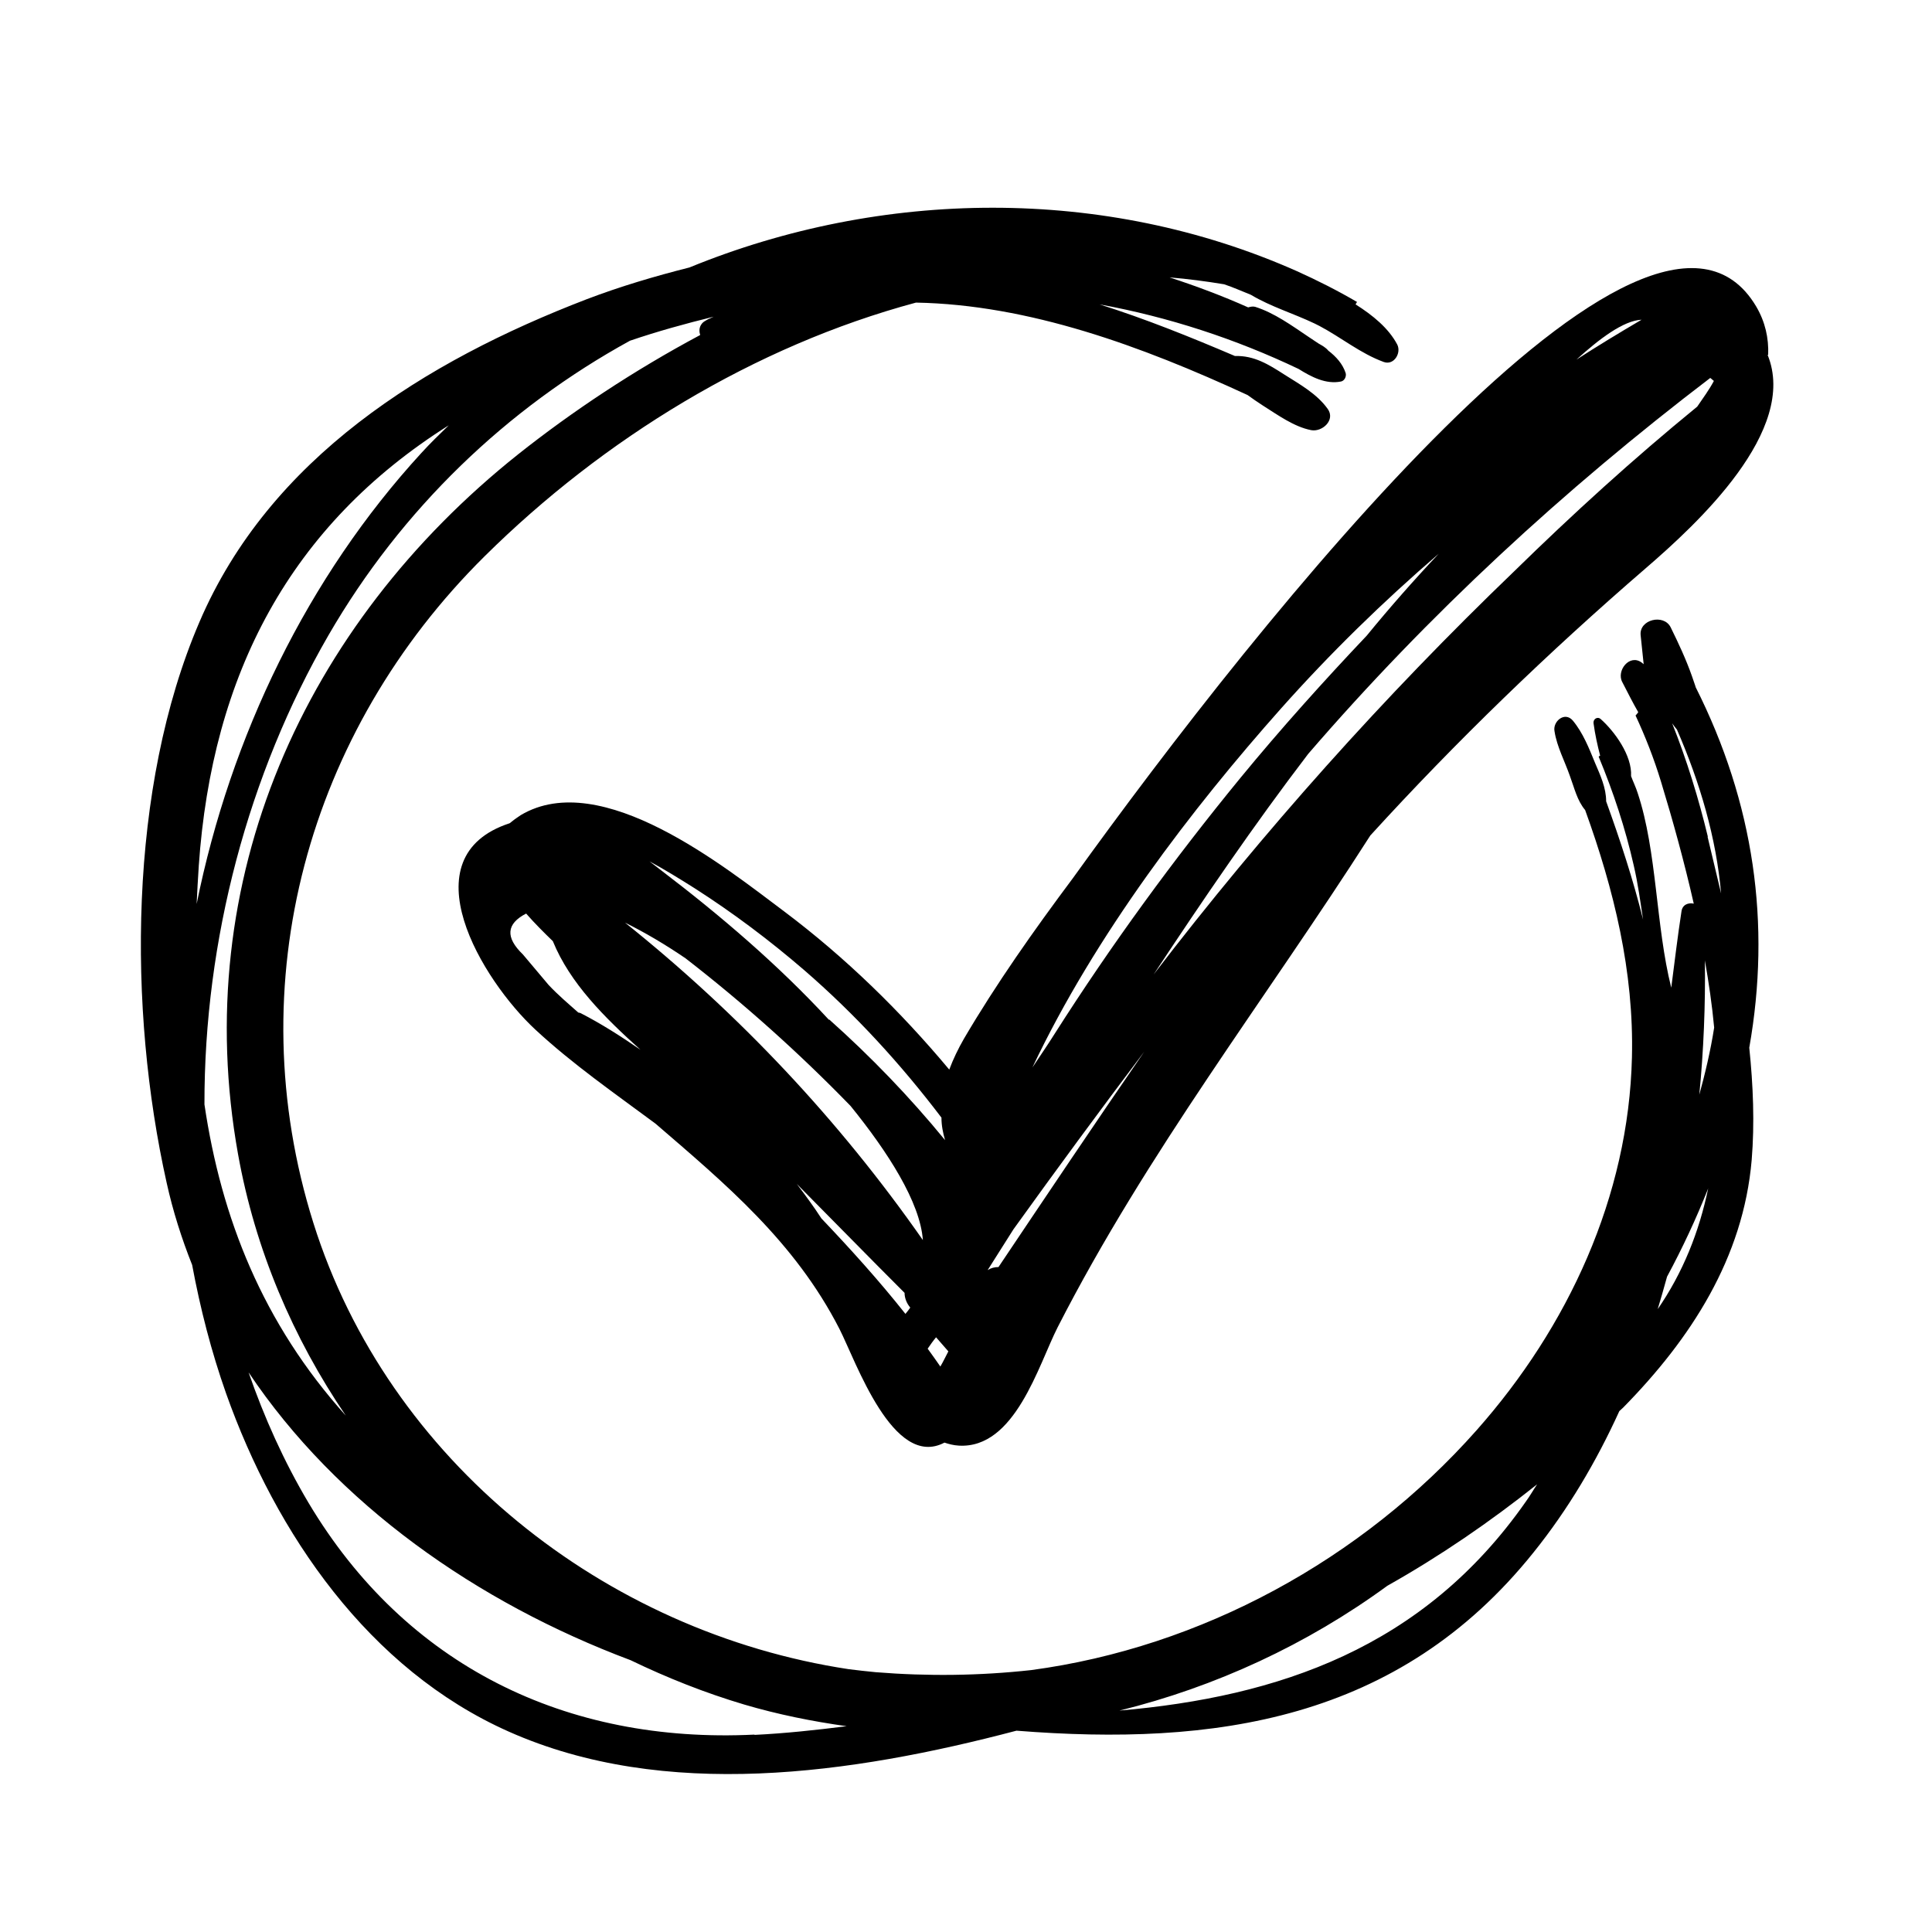
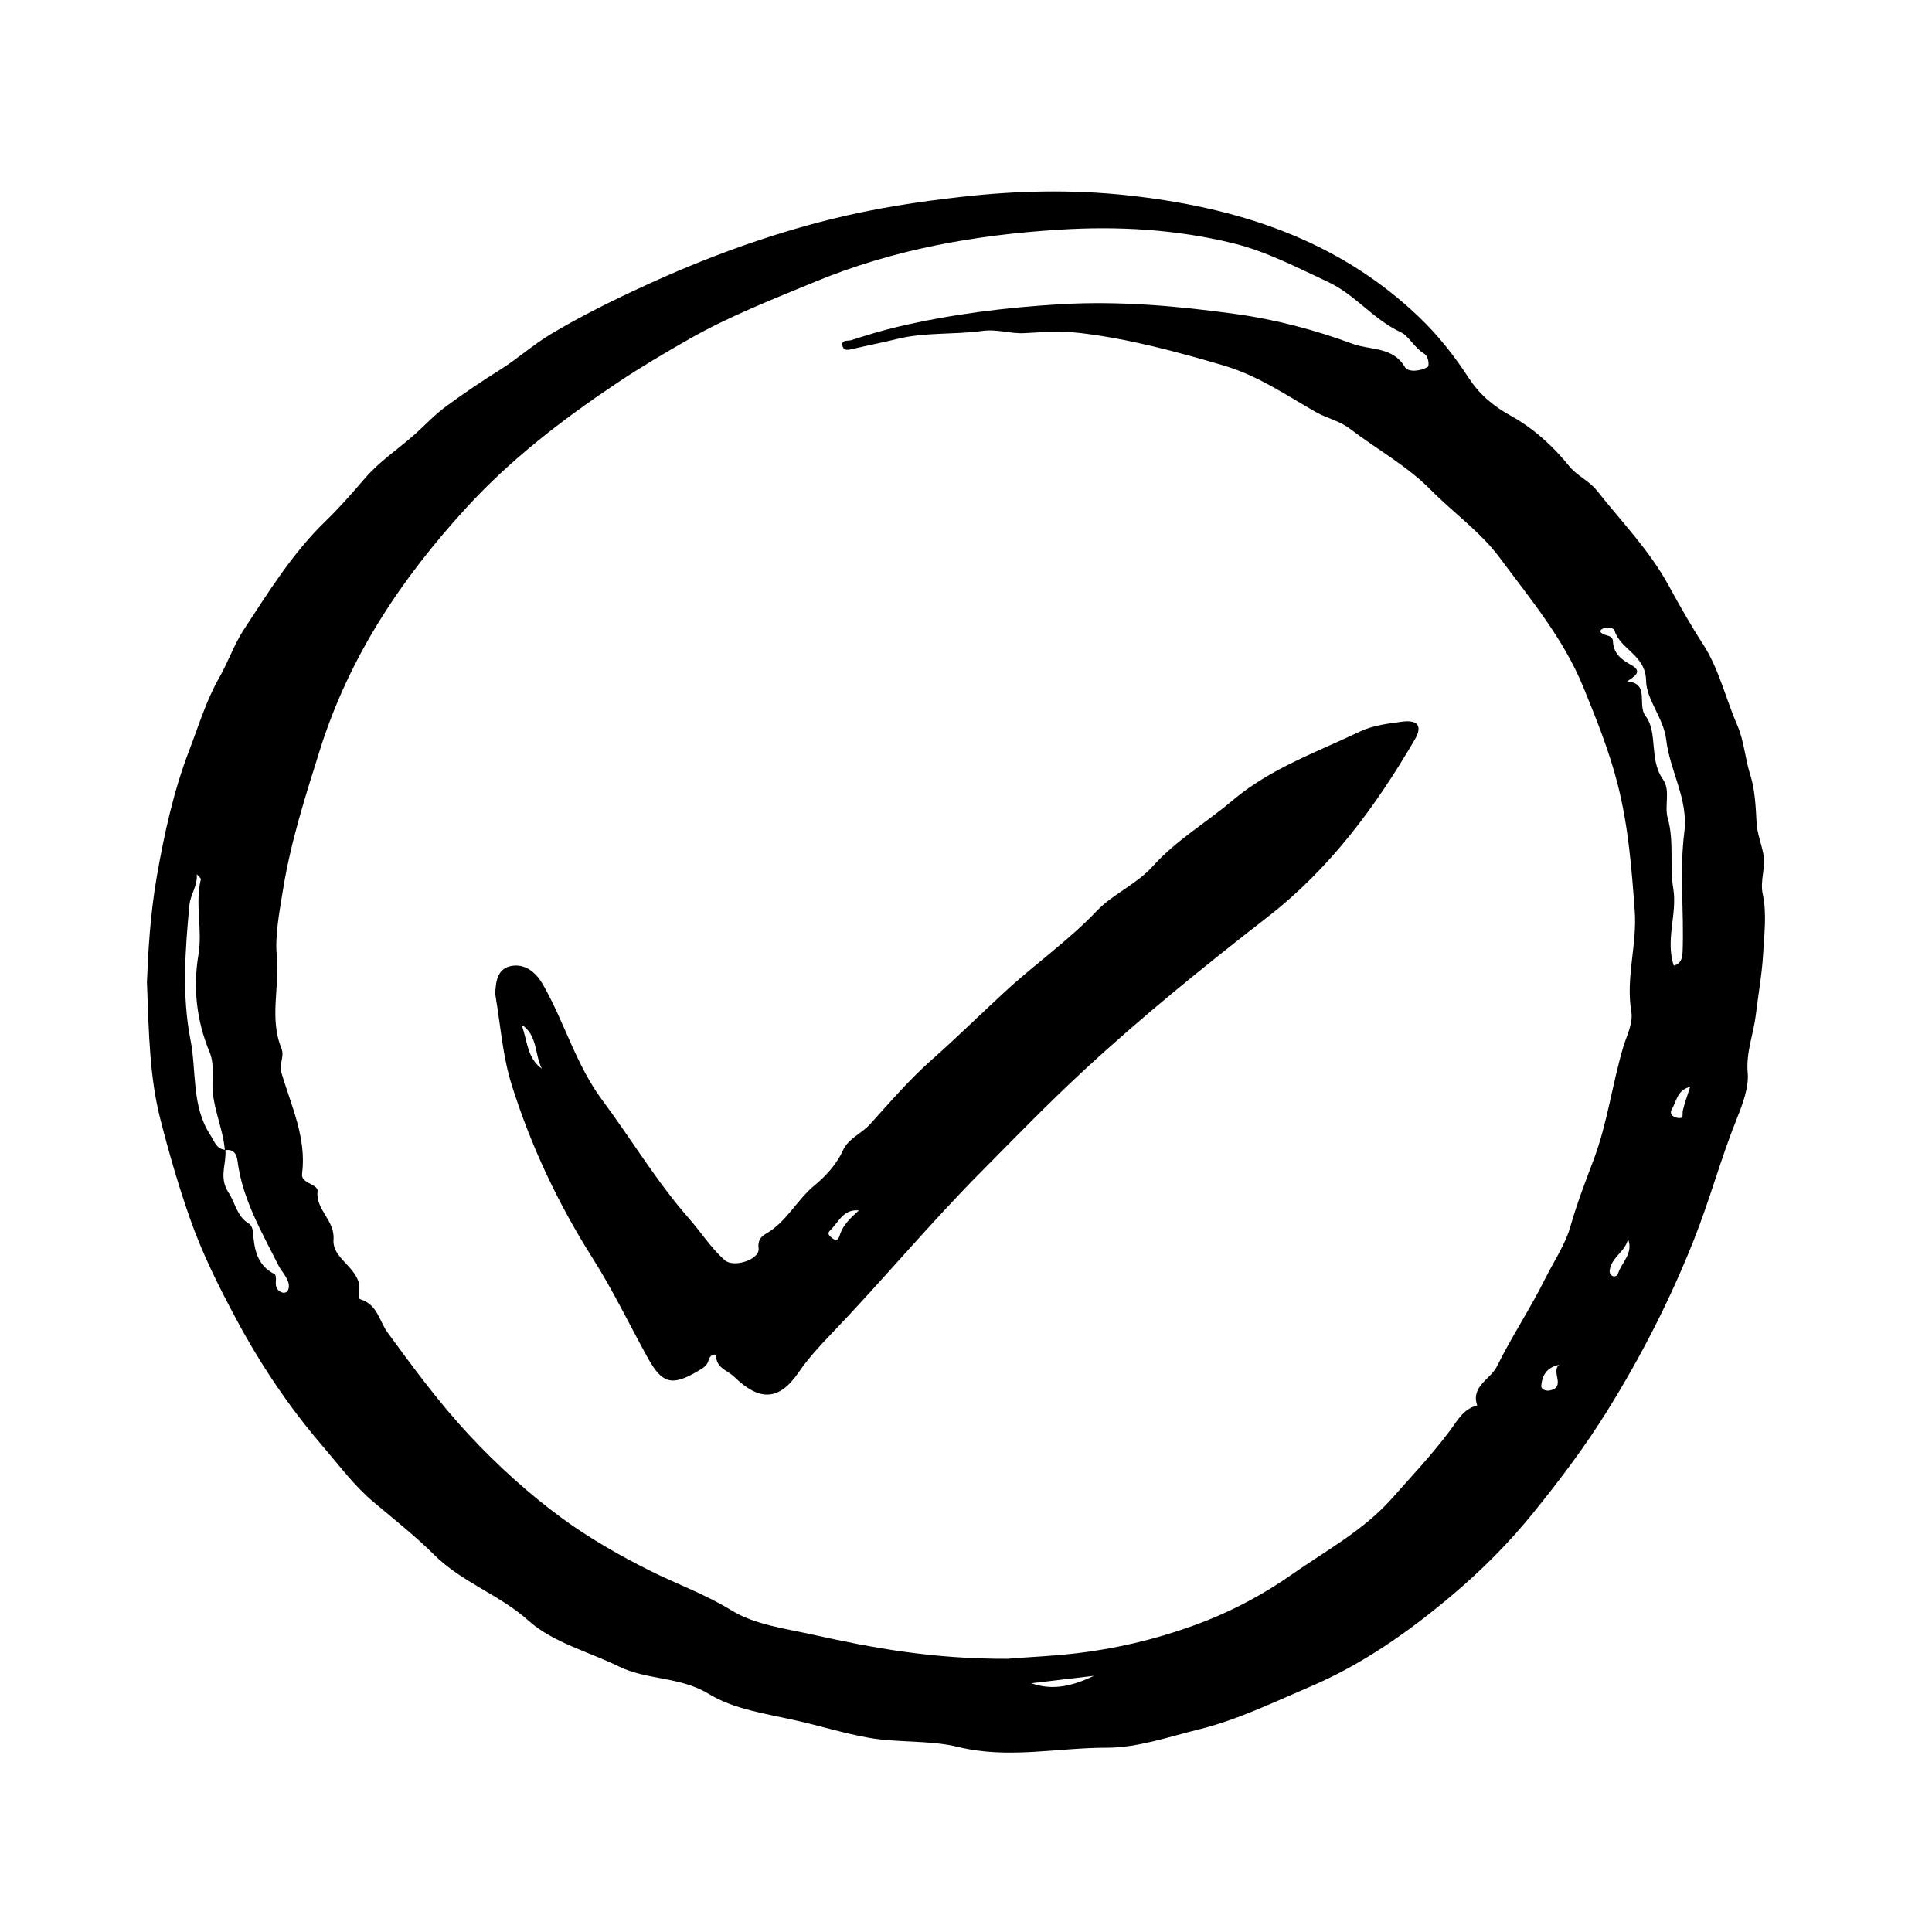
- <svg xmlns="http://www.w3.org/2000/svg" width="321" zoomAndPan="magnify" viewBox="0 0 240.75 240.75" height="321" preserveAspectRatio="xMidYMid meet" version="1.0">
-   <path fill="#000000" d="M 211.289 85.57 C 211.141 85.121 210.988 84.711 210.84 84.262 C 210.09 82.133 209.156 80.148 208.184 78.168 C 207.324 76.449 204.223 77.195 204.445 79.176 C 204.559 80.375 204.707 81.57 204.82 82.766 L 204.594 82.578 C 203.062 81.422 201.379 83.59 202.164 85.012 C 202.801 86.246 203.438 87.516 204.145 88.75 C 204.035 88.898 203.922 89.051 203.809 89.16 C 205.008 91.742 206.09 94.473 206.988 97.426 C 208.445 102.211 209.867 107.336 211.062 112.605 C 210.391 112.457 209.645 112.719 209.531 113.578 C 209.043 116.758 208.672 119.898 208.258 123.078 C 206.316 115.375 206.5 106.102 204.07 98.809 C 203.848 98.098 203.512 97.426 203.25 96.715 C 203.398 94.133 201.156 91.105 199.473 89.609 C 199.059 89.234 198.5 89.609 198.574 90.133 C 198.762 91.516 199.059 92.863 199.398 94.172 C 199.32 94.172 199.285 94.246 199.211 94.285 C 201.043 98.695 202.539 103.223 203.586 107.859 C 204.109 110.102 204.406 112.344 204.746 114.59 C 203.512 109.617 201.902 104.719 200.145 99.855 C 200.145 98.172 199.434 96.641 198.762 95.07 C 198.012 93.238 197.266 91.332 195.996 89.797 C 194.984 88.602 193.453 89.91 193.715 91.145 C 194.012 93.051 194.984 94.844 195.621 96.676 C 196.18 98.172 196.52 99.742 197.527 100.941 C 201.117 110.852 203.621 121.059 203.359 131.754 C 202.949 149.105 195.395 165.371 183.992 178.234 C 169.707 194.352 149.699 205.27 128.5 208.113 C 122.066 208.82 115.598 208.898 109.129 208.375 C 108.008 208.262 106.883 208.148 105.762 208 C 75.359 203.398 48.363 182.047 39.051 152.395 C 29.664 122.516 38.34 91.145 60.402 69.305 C 75.176 54.684 93.984 43.129 114.141 37.707 C 128.238 37.969 142.258 43.129 155.461 49.227 C 156.059 49.672 156.691 50.086 157.367 50.535 C 159.199 51.691 161.254 53.188 163.387 53.602 C 164.77 53.863 166.453 52.328 165.441 50.945 C 164.098 49.074 162.004 47.914 160.059 46.684 C 158.078 45.41 156.281 44.289 153.887 44.363 C 148.281 41.969 142.707 39.727 137.023 37.93 C 145.625 39.504 153.965 42.23 161.816 45.973 C 163.426 46.98 165.219 47.914 167.09 47.543 C 167.539 47.469 167.801 46.906 167.688 46.496 C 167.312 45.336 166.492 44.438 165.52 43.691 C 165.18 43.277 164.734 43.055 164.285 42.793 C 163.871 42.531 163.461 42.23 163.051 41.969 C 160.992 40.586 158.789 38.98 156.395 38.23 C 156.094 38.156 155.797 38.23 155.535 38.305 C 152.355 36.883 149.066 35.652 145.738 34.566 C 148.02 34.754 150.262 35.051 152.543 35.426 C 153.664 35.801 154.75 36.285 155.871 36.734 C 158.375 38.23 161.18 39.055 163.836 40.324 C 164.023 40.438 164.246 40.512 164.434 40.625 C 167.125 42.047 169.555 44.062 172.438 45.109 C 173.707 45.559 174.641 43.988 174.117 42.941 C 173.035 40.887 171.051 39.277 168.922 37.93 C 168.996 37.82 169.031 37.707 169.109 37.633 C 166.676 36.211 164.172 34.941 161.59 33.781 C 137.586 23.125 109.84 23.535 85.906 33.332 C 81.605 34.418 77.305 35.688 73.082 37.297 C 52.961 45.035 33.594 57.078 24.844 77.531 C 15.98 98.172 15.941 125.77 20.766 147.383 C 21.551 150.938 22.637 154.34 23.945 157.629 C 24.953 163.051 26.336 168.438 28.172 173.633 C 34.379 191.133 45.969 208.035 63.395 215.777 C 82.801 224.414 106.098 221.086 126.664 215.664 C 151.195 217.609 174.23 214.508 191.094 193.453 C 195.395 188.105 198.91 182.16 201.789 175.84 C 201.941 175.691 202.125 175.543 202.277 175.391 C 210.691 166.828 217.234 156.77 218.281 144.543 C 218.656 139.98 218.469 135.27 217.98 130.555 C 220.711 115.113 218.582 100.082 211.289 85.609 Z M 24.766 107.934 C 26.414 84 36.172 65.453 55.918 53 C 54.758 54.125 53.598 55.246 52.512 56.441 C 38.34 71.887 28.73 91.742 24.504 112.645 C 24.582 111.074 24.656 109.543 24.766 107.969 Z M 25.477 137.625 C 25.441 117.133 30.938 96.453 40.922 79.176 C 50.047 63.398 63.172 50.871 78.504 42.457 C 81.906 41.297 85.422 40.324 88.934 39.465 C 88.637 39.613 88.301 39.727 88 39.914 C 87.18 40.324 87.027 41.074 87.254 41.746 C 78.988 46.16 71.285 51.281 64.594 56.59 C 37.855 77.867 23.535 109.727 29.664 143.832 C 31.797 155.723 36.508 166.715 43.09 176.402 C 32.73 164.883 27.57 151.758 25.477 137.625 Z M 94.02 216.152 C 70.574 217.309 50.57 207.59 38.453 187.281 C 35.387 182.121 32.918 176.625 30.977 171.016 C 41.969 187.434 59.43 199.699 78.578 206.879 C 83.141 209.082 87.852 210.953 92.75 212.41 C 96.938 213.645 101.238 214.508 105.5 215.105 C 101.648 215.59 97.836 216 94.02 216.188 Z M 190.125 187.133 C 177.371 205.383 159.273 211.441 139.492 213.16 C 151.457 210.207 162.863 204.934 172.883 197.605 C 179.465 193.902 185.672 189.641 191.543 184.965 C 191.059 185.676 190.648 186.422 190.125 187.133 Z M 206.539 163.238 C 206.949 161.855 207.363 160.473 207.734 159.09 C 209.645 155.535 211.363 151.871 212.859 148.094 C 211.738 153.48 209.719 158.602 206.5 163.238 Z M 211.738 136.578 C 212.297 130.895 212.523 125.211 212.449 119.676 C 212.934 122.441 213.344 125.246 213.605 128.051 C 213.156 130.93 212.484 133.773 211.699 136.613 Z M 212.82 104.27 C 211.664 99.48 210.203 94.734 208.371 90.133 C 208.559 90.395 208.746 90.656 208.969 90.918 C 211.848 97.539 213.867 104.418 214.469 111.336 C 213.906 108.941 213.344 106.586 212.785 104.27 Z M 212.82 104.27 " fill-opacity="1" fill-rule="nonzero" />
-   <path fill="#000000" d="M 220.336 44.215 C 220.414 42.121 219.965 40.102 218.844 38.195 C 205.605 15.871 156.953 77.082 133.695 109.43 C 128.836 115.934 124.16 122.555 120.121 129.434 C 119.41 130.668 118.777 131.977 118.289 133.285 C 112.195 125.996 105.387 119.34 97.723 113.578 C 90.469 108.156 74.949 95.594 64.891 101.574 C 64.367 101.914 63.918 102.25 63.508 102.586 C 50.719 106.773 60.066 122.145 66.723 128.312 C 71.359 132.613 76.594 136.242 81.68 140.016 C 90.355 147.496 99.031 154.715 104.602 165.594 C 106.66 169.633 111.297 183.133 117.691 179.766 C 118.254 179.953 118.812 180.102 119.484 180.141 C 126.48 180.551 129.395 170.121 131.789 165.406 C 142.969 143.531 157.629 124.648 170.754 104.117 C 181.484 92.34 192.965 81.27 205.043 70.84 C 211.512 65.266 224.113 53.637 220.262 44.215 Z M 72.07 126.18 C 70.801 125.059 69.527 123.977 68.367 122.742 C 67.285 121.469 66.238 120.199 65.152 118.926 C 62.945 116.797 63.098 115.113 65.562 113.84 C 66.609 115.039 67.77 116.195 68.891 117.281 C 71.023 122.516 75.324 126.781 79.812 130.816 C 77.379 129.137 74.914 127.566 72.371 126.258 C 72.258 126.219 72.184 126.18 72.07 126.18 Z M 112.828 163.727 C 109.539 159.574 105.988 155.648 102.359 151.832 C 101.387 150.336 100.34 148.918 99.293 147.535 C 103.781 152.059 108.23 156.621 112.719 161.105 C 112.719 161.742 112.98 162.418 113.43 162.941 C 113.242 163.203 113.055 163.465 112.828 163.727 Z M 77.793 114.926 C 80.371 116.195 82.953 117.73 85.422 119.414 C 92.711 125.059 99.555 131.191 105.988 137.812 C 110.625 143.531 114.664 149.812 115 154.527 C 104.527 139.531 92.039 126.293 77.828 114.926 Z M 103.293 127.078 C 96.977 120.234 89.797 114.102 82.391 108.457 C 81.906 108.082 81.418 107.707 80.934 107.336 C 82.879 108.383 84.746 109.543 86.578 110.699 C 91.367 113.766 95.891 117.168 100.191 120.871 C 106.586 126.406 112.23 132.574 117.316 139.27 C 117.316 140.242 117.504 141.176 117.766 142.074 C 113.355 136.688 108.531 131.68 103.332 127.043 Z M 117.168 170.27 C 116.645 169.52 116.121 168.773 115.598 168.062 C 115.934 167.578 116.27 167.09 116.645 166.641 L 118.176 168.398 C 117.84 169.035 117.543 169.672 117.168 170.305 Z M 204.559 39.84 C 201.828 41.445 199.098 43.094 196.441 44.812 C 199.246 42.27 202.277 39.949 204.559 39.84 Z M 159.648 88.266 C 165.742 81.422 172.324 74.988 179.277 69.008 C 176.176 72.297 173.184 75.699 170.305 79.215 C 164.883 84.938 159.609 90.809 154.598 96.902 C 146.262 107.074 138.48 117.73 131.414 128.836 C 130.594 130.145 129.621 131.566 128.648 133.023 C 136.5 116.457 148.578 100.715 159.648 88.266 Z M 124.422 157.891 C 123.938 157.891 123.488 158.004 123.074 158.266 C 124.16 156.582 125.207 154.863 126.293 153.18 C 131.641 145.738 137.062 138.371 142.594 131.043 C 136.465 139.941 130.441 148.918 124.422 157.891 Z M 211.477 50.684 C 203.512 57.191 195.957 64.07 188.664 71.211 C 172.438 86.805 157.441 103.594 143.754 121.434 C 149.926 112.082 156.246 102.809 163.012 93.949 C 178.008 76.559 194.871 61.004 213.121 47.094 C 213.27 47.207 213.418 47.355 213.57 47.469 C 212.973 48.59 212.223 49.598 211.512 50.645 Z M 211.477 50.684 " fill-opacity="1" fill-rule="nonzero" />
+ <svg xmlns="http://www.w3.org/2000/svg" width="111" zoomAndPan="magnify" viewBox="0 0 83.25 83.25" height="111" preserveAspectRatio="xMidYMid meet" version="1.0">
+   <defs>
+     <clipPath id="9aa161c8da">
+       <path d="M 6.301 8.148 L 76.172 8.148 L 76.172 75.789 L 6.301 75.789 Z M 6.301 8.148 " clip-rule="nonzero" />
+     </clipPath>
+   </defs>
+   <g clip-path="url(#9aa161c8da)">
+     <path fill="#000000" d="M 75.957 38.535 C 75.828 37.918 76.102 37.387 75.98 36.789 C 75.891 36.336 75.711 35.879 75.691 35.449 C 75.656 34.762 75.617 34.016 75.43 33.426 C 75.195 32.707 75.16 31.941 74.855 31.238 C 74.352 30.082 74.07 28.816 73.383 27.758 C 72.855 26.945 72.367 26.078 71.918 25.258 C 71.074 23.707 69.879 22.492 68.816 21.145 C 68.469 20.707 67.961 20.512 67.617 20.086 C 66.918 19.223 66.074 18.453 65.117 17.926 C 64.352 17.5 63.77 17.02 63.297 16.301 C 62.676 15.348 61.98 14.457 61.141 13.656 C 57.617 10.289 53.258 8.922 48.559 8.414 C 46.203 8.16 43.832 8.211 41.453 8.48 C 39.551 8.691 37.684 8.98 35.828 9.441 C 33.039 10.133 30.363 11.121 27.77 12.316 C 26.402 12.945 25.047 13.613 23.746 14.391 C 22.961 14.859 22.297 15.469 21.523 15.949 C 20.758 16.43 19.984 16.949 19.246 17.492 C 18.711 17.883 18.285 18.355 17.809 18.773 C 17.121 19.375 16.352 19.887 15.738 20.594 C 15.188 21.234 14.625 21.879 14.027 22.457 C 12.594 23.844 11.566 25.52 10.496 27.145 C 10.113 27.73 9.824 28.531 9.473 29.152 C 8.879 30.188 8.562 31.273 8.145 32.355 C 7.473 34.113 7.082 35.914 6.758 37.762 C 6.465 39.441 6.379 41.113 6.332 42.32 C 6.414 44.613 6.453 46.43 6.906 48.211 C 7.273 49.652 7.684 51.07 8.176 52.477 C 8.707 53.996 9.418 55.422 10.168 56.82 C 11.219 58.789 12.469 60.652 13.938 62.355 C 14.629 63.16 15.273 64.031 16.078 64.707 C 16.961 65.453 17.914 66.203 18.691 66.98 C 19.914 68.199 21.531 68.711 22.785 69.844 C 23.828 70.777 25.359 71.168 26.668 71.809 C 27.887 72.406 29.297 72.234 30.535 72.988 C 31.605 73.645 32.984 73.84 34.254 74.125 C 35.316 74.359 36.359 74.691 37.426 74.879 C 38.699 75.105 40.047 74.973 41.293 75.277 C 43.445 75.805 45.574 75.305 47.703 75.309 C 49.027 75.309 50.371 74.836 51.676 74.516 C 53.309 74.113 54.859 73.359 56.418 72.695 C 58.68 71.734 60.672 70.336 62.531 68.77 C 63.824 67.684 65.031 66.477 66.09 65.16 C 67.223 63.762 68.309 62.32 69.262 60.785 C 70.715 58.449 71.957 56.02 72.977 53.457 C 73.668 51.723 74.148 49.922 74.844 48.191 C 75.09 47.582 75.363 46.848 75.309 46.234 C 75.227 45.352 75.559 44.566 75.656 43.75 C 75.758 42.879 75.922 42 75.973 41.113 C 76.02 40.254 76.137 39.359 75.957 38.535 Z M 9.066 48.914 C 8.238 47.641 8.477 46.156 8.207 44.801 C 7.836 42.914 7.977 40.926 8.164 38.984 C 8.207 38.543 8.523 38.164 8.477 37.668 C 8.539 37.746 8.668 37.84 8.652 37.898 C 8.395 38.969 8.734 40.051 8.551 41.137 C 8.312 42.562 8.465 43.984 9.039 45.355 C 9.203 45.746 9.168 46.23 9.156 46.672 C 9.129 47.672 9.605 48.57 9.688 49.547 C 9.312 49.492 9.254 49.203 9.066 48.914 Z M 12.391 55.633 C 12.363 55.68 12.25 55.719 12.191 55.703 C 11.938 55.633 11.863 55.449 11.887 55.199 C 11.898 55.102 11.891 54.93 11.832 54.902 C 11.07 54.52 10.953 53.824 10.902 53.086 C 10.895 52.961 10.828 52.789 10.73 52.73 C 10.203 52.418 10.141 51.832 9.852 51.395 C 9.414 50.734 9.766 50.164 9.711 49.562 C 10.07 49.496 10.203 49.75 10.234 50.02 C 10.445 51.676 11.277 53.086 12.008 54.543 C 12.09 54.711 12.223 54.855 12.316 55.02 C 12.422 55.211 12.512 55.418 12.391 55.633 Z M 44.445 72.531 C 45.344 72.426 46.242 72.316 47.141 72.211 C 46.277 72.621 45.395 72.875 44.445 72.531 Z M 66.785 59.914 C 66.621 59.949 66.398 59.879 66.414 59.707 C 66.449 59.27 66.652 58.914 67.184 58.812 C 66.812 59.105 67.496 59.766 66.785 59.914 Z M 69.719 54.879 C 69.684 54.988 69.559 55.039 69.453 54.965 C 69.32 54.871 69.355 54.727 69.395 54.594 C 69.535 54.129 70.047 53.891 70.152 53.387 C 70.391 54.012 69.879 54.387 69.719 54.879 Z M 70.293 43.586 C 70.379 44.098 70.086 44.645 69.945 45.117 C 69.473 46.707 69.27 48.359 68.684 49.934 C 68.324 50.887 67.945 51.875 67.66 52.879 C 67.445 53.629 66.953 54.355 66.582 55.098 C 65.941 56.387 65.137 57.594 64.5 58.883 C 64.219 59.441 63.371 59.734 63.652 60.562 C 63.039 60.715 62.801 61.219 62.453 61.68 C 61.688 62.695 60.812 63.629 59.965 64.582 C 58.738 65.961 57.109 66.828 55.621 67.875 C 54.48 68.672 53.238 69.34 51.961 69.844 C 50.352 70.477 48.648 70.926 46.91 71.172 C 45.574 71.363 44.23 71.402 43.43 71.477 C 40.223 71.492 37.617 71.016 35.027 70.438 C 33.832 70.172 32.52 70.008 31.52 69.391 C 30.398 68.699 29.18 68.266 28.027 67.691 C 26.691 67.023 25.383 66.273 24.215 65.418 C 22.773 64.359 21.422 63.133 20.18 61.797 C 18.902 60.422 17.805 58.926 16.703 57.422 C 16.34 56.926 16.27 56.211 15.523 55.984 C 15.383 55.941 15.547 55.535 15.449 55.23 C 15.211 54.512 14.316 54.156 14.371 53.418 C 14.438 52.582 13.594 52.133 13.684 51.332 C 13.703 51.145 13.441 51.059 13.277 50.961 C 13.125 50.875 12.992 50.766 13.016 50.582 C 13.219 49.016 12.535 47.629 12.117 46.188 C 12.016 45.832 12.273 45.535 12.125 45.168 C 11.598 43.875 12.059 42.504 11.926 41.16 C 11.844 40.332 12.039 39.297 12.191 38.359 C 12.523 36.285 13.16 34.305 13.789 32.301 C 15.051 28.297 17.289 24.938 20.098 21.875 C 22.02 19.777 24.246 18.07 26.605 16.492 C 27.617 15.816 28.645 15.211 29.699 14.609 C 31.449 13.613 33.305 12.895 35.152 12.129 C 38.508 10.746 42.008 10.125 45.621 9.898 C 48.172 9.734 50.676 9.883 53.129 10.48 C 54.555 10.828 55.879 11.523 57.219 12.145 C 58.402 12.695 59.18 13.773 60.371 14.32 C 60.688 14.465 60.961 15 61.375 15.246 C 61.57 15.363 61.586 15.773 61.523 15.809 C 61.211 16 60.672 16.051 60.535 15.816 C 60.02 14.93 59.027 15.09 58.297 14.82 C 56.68 14.223 54.984 13.77 53.254 13.531 C 50.742 13.184 48.242 12.961 45.688 13.109 C 43.32 13.25 40.996 13.539 38.699 14.078 C 38.016 14.238 37.34 14.445 36.672 14.66 C 36.539 14.703 36.195 14.621 36.316 14.949 C 36.383 15.125 36.578 15.074 36.75 15.035 C 37.387 14.883 38.027 14.762 38.66 14.605 C 39.867 14.309 41.109 14.426 42.309 14.262 C 42.977 14.168 43.535 14.391 44.148 14.355 C 44.949 14.309 45.766 14.258 46.562 14.352 C 48.668 14.602 50.707 15.156 52.742 15.754 C 54.199 16.184 55.414 17.023 56.703 17.758 C 57.172 18.027 57.707 18.121 58.18 18.484 C 59.332 19.363 60.637 20.078 61.648 21.105 C 62.629 22.098 63.793 22.914 64.621 24.031 C 65.934 25.801 67.355 27.492 68.215 29.582 C 68.785 30.977 69.344 32.363 69.711 33.816 C 70.164 35.602 70.309 37.422 70.441 39.254 C 70.547 40.711 70.047 42.129 70.293 43.586 Z M 72.102 38.293 C 71.934 37.285 72.148 36.254 71.863 35.258 C 71.707 34.711 71.996 34.062 71.656 33.582 C 71.047 32.727 71.453 31.57 70.906 30.852 C 70.535 30.363 71.105 29.449 70.117 29.359 C 70.387 29.168 70.816 28.953 70.305 28.664 C 69.855 28.414 69.527 28.168 69.5 27.621 C 69.484 27.312 69.062 27.441 68.941 27.191 C 69.145 26.934 69.535 27.055 69.566 27.156 C 69.809 27.996 70.91 28.207 70.93 29.332 C 70.941 30.152 71.691 30.949 71.797 31.875 C 71.953 33.219 72.758 34.441 72.578 35.852 C 72.363 37.562 72.57 39.281 72.504 40.996 C 72.492 41.301 72.434 41.52 72.125 41.609 C 71.75 40.496 72.281 39.391 72.102 38.289 Z M 72.512 47.863 C 72.48 48.016 72.578 48.215 72.301 48.172 C 72.082 48.141 71.914 48 72.047 47.781 C 72.246 47.453 72.262 46.973 72.828 46.832 C 72.707 47.219 72.586 47.535 72.512 47.863 Z M 72.512 47.863 " fill-opacity="1" fill-rule="nonzero" />
+   </g>
+   <path fill="#000000" d="M 60.41 31.098 C 59.797 31.18 59.152 31.258 58.605 31.52 C 56.727 32.418 54.738 33.113 53.109 34.492 C 51.98 35.449 50.676 36.207 49.68 37.32 C 48.977 38.105 47.961 38.516 47.258 39.254 C 46.035 40.539 44.574 41.555 43.281 42.754 C 42.242 43.711 41.227 44.711 40.164 45.652 C 39.199 46.5 38.352 47.492 37.488 48.445 C 37.117 48.852 36.551 49.059 36.32 49.574 C 36.047 50.184 35.547 50.711 35.102 51.074 C 34.328 51.711 33.895 52.652 33.008 53.16 C 32.848 53.254 32.637 53.398 32.688 53.789 C 32.754 54.273 31.617 54.645 31.227 54.301 C 30.633 53.773 30.207 53.094 29.688 52.504 C 28.289 50.91 27.211 49.098 25.953 47.406 C 24.82 45.887 24.324 44.047 23.395 42.422 C 23.109 41.926 22.684 41.562 22.137 41.609 C 21.445 41.668 21.359 42.254 21.34 42.84 C 21.566 44.156 21.656 45.516 22.059 46.781 C 22.883 49.395 24.055 51.875 25.523 54.195 C 26.41 55.59 27.117 57.074 27.914 58.512 C 28.523 59.613 28.941 59.742 30.043 59.098 C 30.254 58.973 30.484 58.859 30.539 58.59 C 30.586 58.383 30.844 58.305 30.852 58.426 C 30.883 58.969 31.34 59.039 31.633 59.324 C 32.723 60.383 33.566 60.375 34.414 59.133 C 34.824 58.539 35.32 57.996 35.805 57.492 C 38.016 55.188 40.055 52.73 42.305 50.465 C 43.75 49.004 45.188 47.523 46.688 46.137 C 49.207 43.801 51.895 41.633 54.609 39.523 C 57.312 37.426 59.27 34.766 60.961 31.871 C 61.305 31.289 61.102 31.004 60.41 31.098 Z M 22.469 44.148 C 23.172 44.602 23.031 45.426 23.348 46.051 C 22.691 45.578 22.727 44.801 22.469 44.148 Z M 36.188 53.219 C 36.137 53.387 36.051 53.516 35.848 53.344 C 35.73 53.246 35.629 53.152 35.766 53.023 C 36.133 52.676 36.328 52.09 37.008 52.156 C 36.664 52.473 36.328 52.766 36.188 53.219 Z M 36.188 53.219 " fill-opacity="1" fill-rule="nonzero" />
</svg>
